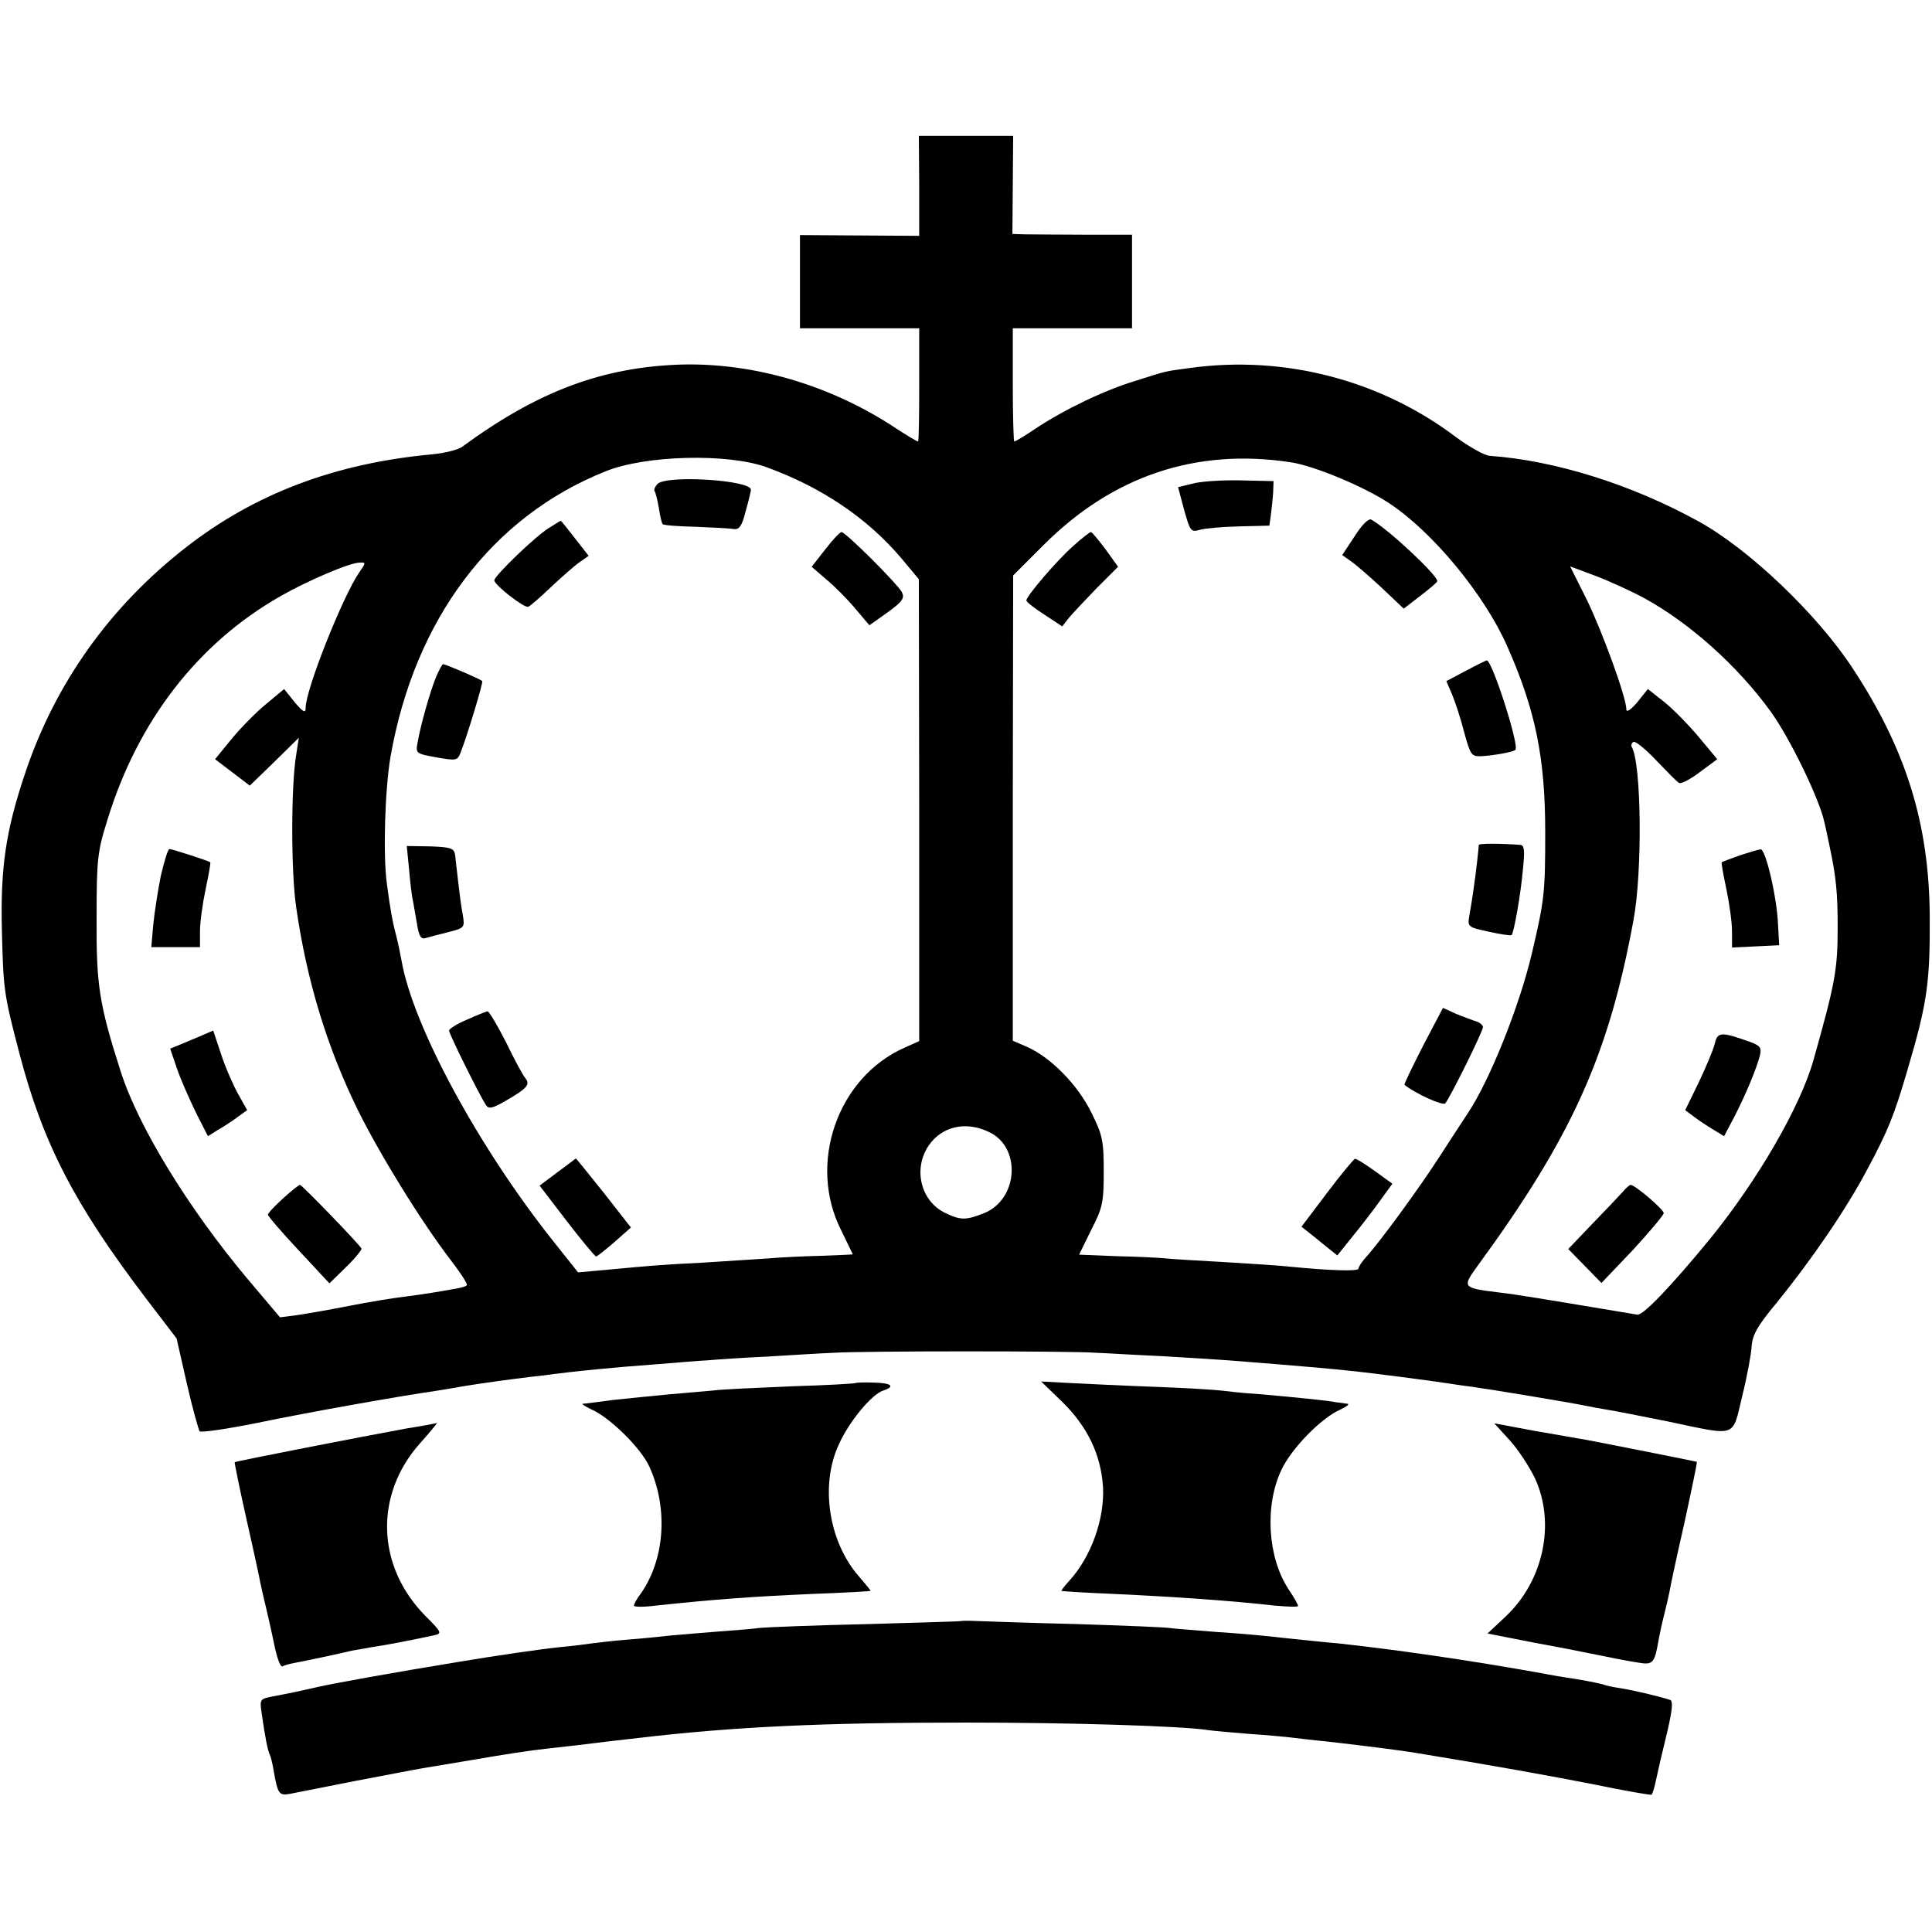
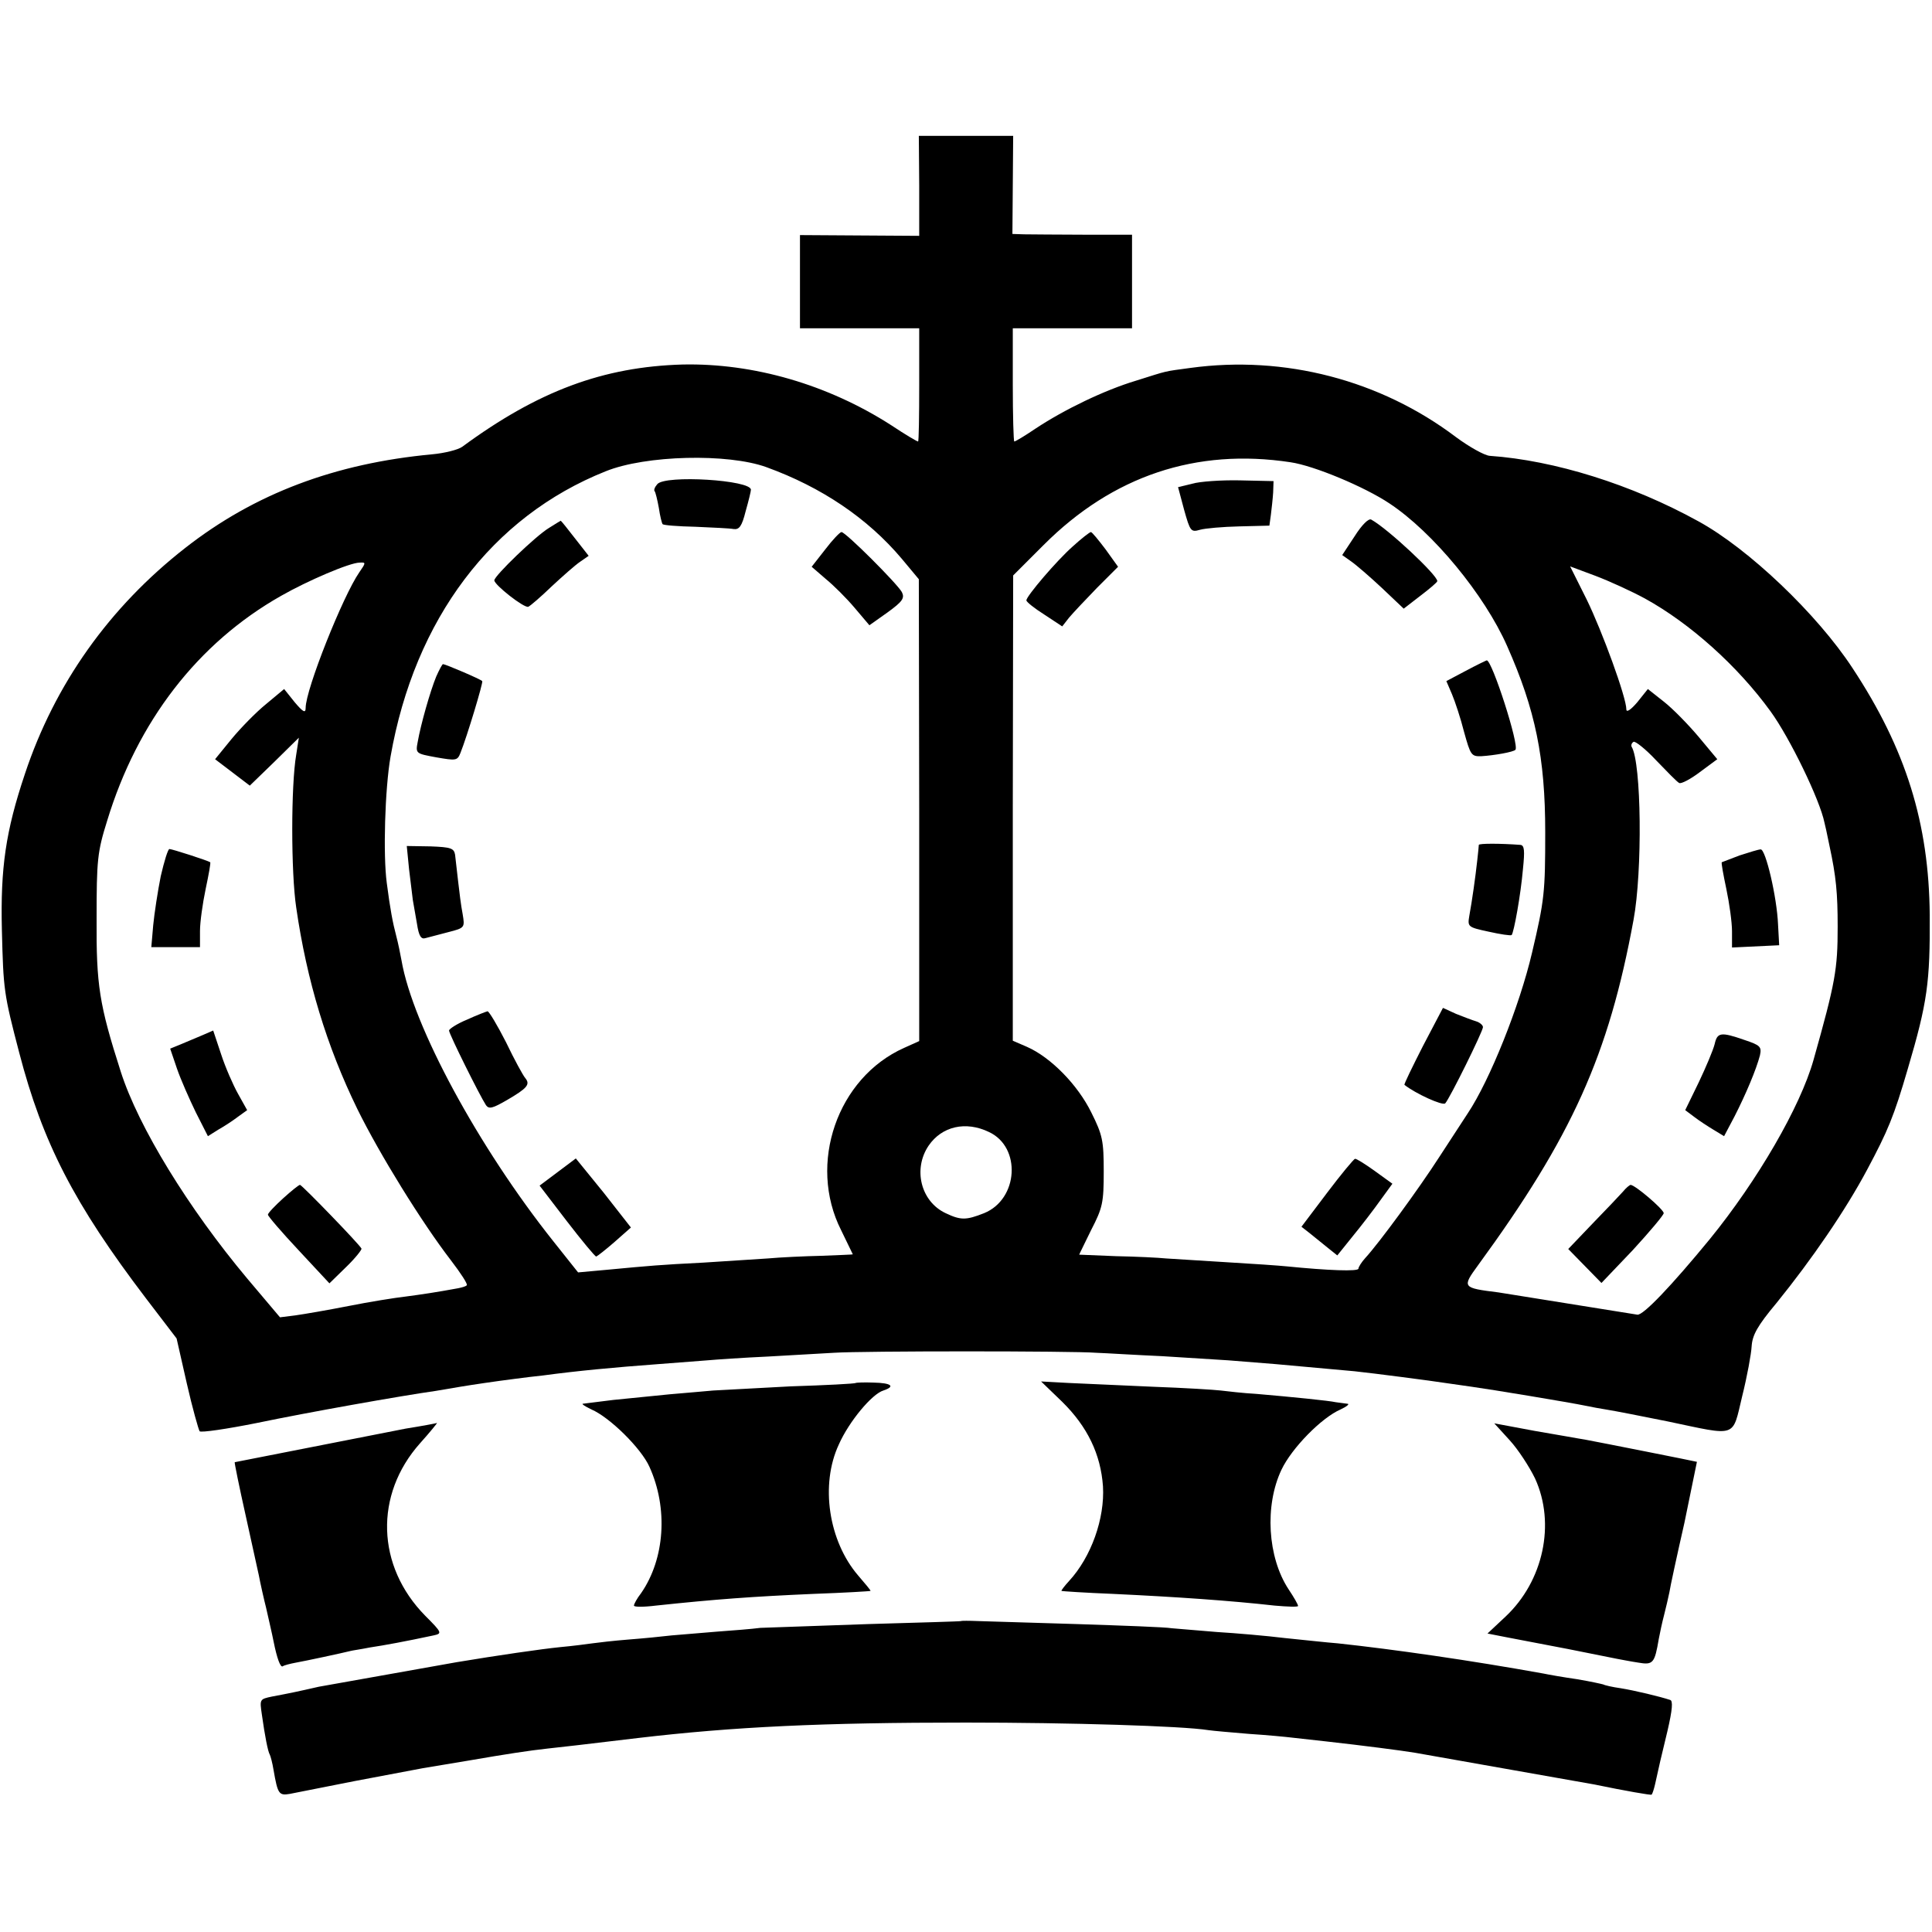
- <svg xmlns="http://www.w3.org/2000/svg" version="1.0" width="512pt" height="512pt" viewBox="0 0 512 512" preserveAspectRatio="xMidYMid meet">
-   <g transform="translate(0,512) scale(0.1,-0.1)" fill="#000000" stroke="none">
-     <path d="M2436 4628 l0 -133 -158 1 -158 1 0 -123 0 -124 158 0 158 0 0 -150 c0 -82 -1 -150 -3 -150 -3 0 -35 19 -71 43 -168 108 -365 165 -553 161 -210 -6 -383 -70 -584 -218 -11 -8 -47 -17 -80 -20 -257 -24 -470 -104 -654 -248 -201 -157 -346 -361 -425 -599 -51 -152 -65 -249 -61 -414 4 -159 5 -168 46 -325 62 -238 145 -400 336 -651 l81 -106 27 -119 c15 -66 31 -122 34 -127 4 -4 72 6 152 22 134 28 382 72 474 85 22 4 51 8 65 11 30 5 90 14 145 21 22 3 56 7 75 9 89 12 184 21 305 30 50 4 108 9 130 10 22 2 94 7 160 10 66 4 145 9 175 10 75 5 633 5 695 0 28 -1 106 -6 175 -9 69 -4 148 -9 175 -11 28 -2 84 -7 125 -10 72 -6 135 -11 210 -19 48 -5 209 -26 240 -31 14 -2 45 -7 70 -10 51 -7 262 -42 300 -50 14 -3 41 -8 60 -11 19 -3 91 -17 160 -31 186 -39 170 -45 197 67 13 52 24 112 25 132 2 30 15 54 66 115 94 116 183 246 240 353 55 103 71 141 108 268 52 176 59 229 58 407 -2 243 -63 440 -205 655 -93 142 -275 316 -409 389 -176 97 -380 161 -552 173 -14 1 -55 24 -90 50 -200 151 -454 217 -703 183 -73 -10 -56 -6 -145 -34 -83 -25 -189 -76 -266 -127 -28 -19 -53 -34 -56 -34 -2 0 -4 68 -4 150 l0 150 158 0 158 0 0 124 0 124 -127 0 c-71 0 -142 1 -159 1 l-31 1 1 130 1 130 -125 0 -125 0 1 -132z m-405 -746 c146 -53 268 -135 359 -243 l45 -54 1 -612 0 -612 -40 -18 c-177 -79 -256 -307 -167 -483 17 -35 31 -64 31 -64 0 -1 -37 -2 -83 -4 -45 -1 -109 -4 -142 -7 -33 -2 -109 -7 -170 -11 -118 -6 -139 -8 -256 -19 l-77 -7 -66 83 c-198 249 -372 570 -402 744 -3 17 -9 46 -14 65 -9 34 -16 70 -25 140 -10 74 -5 249 10 335 64 365 269 636 570 756 106 43 324 48 426 11z m1389 13 c62 -9 196 -65 262 -109 115 -76 252 -242 312 -378 75 -169 101 -296 101 -493 0 -160 -2 -180 -35 -320 -33 -141 -112 -338 -170 -425 -9 -14 -43 -65 -75 -115 -56 -87 -161 -230 -197 -269 -10 -11 -18 -24 -18 -28 0 -8 -80 -5 -190 6 -19 2 -91 7 -160 11 -69 4 -141 8 -160 10 -19 2 -79 5 -132 6 -54 2 -98 4 -98 4 0 1 15 31 32 66 30 58 33 72 33 154 0 82 -3 97 -33 157 -36 73 -107 146 -171 174 l-37 16 0 617 1 616 81 81 c183 183 404 257 654 219z m-2468 -292 c-43 -62 -142 -310 -142 -359 0 -15 -7 -11 -29 15 l-28 35 -48 -40 c-26 -21 -67 -63 -91 -92 l-44 -54 46 -35 46 -35 65 63 65 64 -7 -45 c-14 -81 -14 -312 0 -405 28 -194 81 -368 162 -534 59 -120 171 -301 248 -401 26 -34 45 -63 42 -66 -2 -3 -13 -6 -23 -8 -60 -11 -94 -16 -139 -22 -27 -3 -96 -14 -151 -25 -56 -11 -120 -22 -142 -25 l-40 -5 -87 103 c-155 185 -288 401 -335 548 -57 178 -65 229 -64 405 0 156 2 177 28 260 80 263 240 471 461 596 70 40 182 88 208 88 17 1 17 0 -1 -26z m3407 -69 c120 -66 246 -179 333 -299 51 -70 131 -235 143 -295 1 -3 7 -30 13 -60 18 -83 22 -127 22 -216 0 -113 -6 -147 -64 -353 -35 -124 -148 -319 -275 -475 -101 -123 -177 -203 -192 -200 -251 42 -323 54 -368 59 -96 12 -97 13 -54 72 249 341 346 556 412 915 24 129 21 417 -5 459 -2 4 0 10 5 13 4 3 32 -19 60 -49 28 -29 55 -57 61 -60 5 -3 30 10 55 29 l46 34 -50 60 c-27 32 -68 74 -91 92 l-43 34 -28 -35 c-17 -20 -29 -28 -29 -19 0 32 -64 207 -105 291 l-44 88 67 -25 c37 -14 96 -41 131 -60z m-1738 -1414 c86 -40 78 -178 -13 -215 -48 -19 -62 -19 -102 0 -66 31 -87 117 -45 179 35 51 98 66 160 36z" />
-     <path d="M1742 3837 c-7 -8 -10 -16 -7 -19 2 -2 7 -22 11 -44 3 -21 8 -41 10 -43 2 -3 41 -6 87 -7 45 -2 91 -4 101 -6 15 -2 22 7 32 47 8 28 14 53 14 57 1 26 -227 40 -248 15z" />
-     <path d="M1455 3721 c-35 -21 -145 -127 -145 -139 0 -12 79 -74 90 -70 5 2 33 26 62 54 29 27 63 57 75 65 l23 16 -36 46 c-20 26 -37 47 -38 47 0 0 -14 -8 -31 -19z" />
-     <path d="M2187 3664 l-36 -46 37 -32 c21 -17 56 -52 77 -77 l39 -46 48 34 c40 29 46 38 38 54 -13 23 -149 159 -160 159 -4 0 -24 -21 -43 -46z" />
-     <path d="M1156 3327 c-16 -39 -41 -127 -49 -173 -6 -31 -5 -31 49 -41 52 -9 56 -9 64 11 18 45 61 188 58 191 -4 5 -98 45 -104 45 -2 0 -10 -15 -18 -33z" />
-     <path d="M1084 2817 c3 -34 7 -71 10 -82 2 -11 7 -39 11 -63 5 -33 11 -42 23 -38 10 3 37 10 61 16 43 11 43 12 37 48 -4 20 -9 60 -12 87 -3 28 -7 59 -8 70 -3 17 -11 20 -65 22 l-63 1 6 -61z" />
-     <path d="M1238 2418 c-27 -11 -48 -25 -48 -29 0 -9 81 -172 98 -198 8 -11 18 -8 56 14 53 31 62 41 48 58 -6 7 -29 49 -51 95 -23 45 -45 82 -49 82 -4 -1 -28 -10 -54 -22z" />
-     <path d="M1478 2014 l-48 -36 72 -94 c40 -52 75 -94 78 -94 3 1 25 18 49 39 l43 38 -72 92 c-40 50 -73 91 -74 91 0 0 -22 -17 -48 -36z" />
-     <path d="M3159 3838 l-37 -9 16 -60 c16 -57 18 -60 42 -53 14 4 61 8 104 9 l80 2 4 29 c2 16 5 43 6 59 l1 30 -90 2 c-49 1 -106 -3 -126 -9z" />
-     <path d="M3590 3699 l-33 -50 24 -17 c13 -9 50 -41 81 -70 l58 -55 44 34 c25 19 45 36 45 39 0 16 -130 138 -175 163 -7 4 -25 -14 -44 -44z" />
-     <path d="M2843 3672 c-43 -38 -123 -132 -123 -143 0 -4 21 -21 48 -38 l47 -31 18 23 c10 12 43 47 74 79 l56 56 -33 46 c-19 25 -36 46 -39 46 -3 0 -25 -17 -48 -38z" />
-     <path d="M3884 3342 l-51 -27 15 -35 c8 -19 23 -64 32 -100 17 -61 19 -65 46 -64 33 2 85 11 90 17 11 11 -62 238 -76 237 -3 -1 -28 -13 -56 -28z" />
-     <path d="M3919 2881 c0 -4 -2 -21 -4 -40 -5 -46 -14 -109 -21 -147 -5 -30 -5 -31 51 -43 31 -7 58 -11 61 -9 6 7 24 106 30 175 5 49 4 63 -7 64 -54 4 -109 4 -110 0z" />
-     <path d="M3771 2348 c-28 -55 -51 -102 -49 -103 29 -23 101 -56 108 -49 12 13 100 191 100 202 0 5 -8 12 -17 15 -10 3 -34 12 -54 20 l-35 16 -53 -101z" />
-     <path d="M3517 1959 l-68 -90 23 -18 c13 -10 34 -28 47 -38 l25 -20 41 51 c23 28 56 71 73 95 l32 44 -47 34 c-25 18 -49 33 -52 32 -3 0 -37 -41 -74 -90z" />
-     <path d="M426 2798 c-8 -40 -17 -99 -20 -130 l-5 -58 65 0 64 0 0 43 c0 23 7 73 15 111 8 38 14 70 12 71 -5 4 -101 35 -108 35 -4 0 -14 -33 -23 -72z" />
-     <path d="M535 2376 c-17 -7 -42 -18 -57 -24 l-27 -11 18 -53 c10 -29 33 -81 50 -116 l32 -63 27 17 c16 9 39 24 52 34 l25 18 -24 43 c-13 23 -34 71 -45 105 l-21 63 -30 -13z" />
-     <path d="M750 1944 c-22 -20 -40 -39 -40 -43 0 -4 37 -47 82 -95 l81 -87 44 43 c24 23 42 46 41 49 -4 10 -158 169 -163 169 -3 0 -23 -16 -45 -36z" />
-     <path d="M4610 2853 c-25 -9 -46 -17 -47 -18 -2 -1 4 -33 12 -71 8 -38 15 -88 15 -112 l0 -43 63 3 62 3 -3 55 c-3 73 -33 200 -46 199 -6 0 -31 -8 -56 -16z" />
-     <path d="M4544 2353 c-4 -16 -23 -61 -42 -101 l-36 -74 24 -18 c13 -10 36 -25 51 -34 l28 -17 28 53 c30 59 57 123 67 161 5 23 1 27 -41 41 -63 22 -72 20 -79 -11z" />
-     <path d="M4301 1962 c-8 -9 -44 -47 -80 -84 l-65 -68 44 -45 44 -45 83 87 c45 49 82 93 82 98 0 10 -76 75 -88 75 -3 -1 -12 -8 -20 -18z" />
-     <path d="M2268 1455 c-2 -2 -79 -6 -173 -9 -93 -4 -186 -8 -205 -11 -19 -2 -71 -6 -115 -10 -44 -4 -111 -11 -150 -15 -38 -5 -74 -10 -80 -10 -5 0 5 -7 22 -15 49 -21 132 -103 154 -152 50 -110 41 -244 -22 -335 -11 -14 -19 -29 -19 -33 0 -4 26 -4 58 0 160 17 257 24 417 31 83 3 151 7 152 8 1 1 -14 19 -33 41 -78 91 -101 240 -51 347 27 61 88 134 118 143 33 11 21 20 -26 21 -25 1 -46 0 -47 -1z" />
-     <path d="M2815 1405 c67 -66 102 -139 108 -224 5 -85 -31 -187 -90 -251 -12 -13 -21 -25 -20 -26 1 -1 63 -5 137 -8 170 -8 312 -18 428 -31 34 -3 62 -4 62 -1 0 4 -11 23 -25 44 -56 85 -64 222 -19 317 27 57 106 138 157 160 17 8 25 15 17 15 -8 1 -22 3 -30 4 -17 4 -117 14 -210 22 -36 2 -78 7 -95 9 -16 2 -97 7 -180 10 -82 3 -183 8 -223 10 l-73 4 56 -54z" />
-     <path d="M1075 1334 c-104 -19 -449 -86 -453 -89 -1 -1 12 -65 29 -141 17 -76 33 -148 35 -159 3 -17 15 -70 19 -85 1 -5 18 -78 20 -90 9 -45 18 -69 24 -66 4 3 20 7 36 10 23 4 121 25 145 31 3 1 25 4 50 9 40 6 94 16 169 32 23 5 23 7 -22 52 -130 132 -135 321 -14 457 27 30 47 55 45 54 -2 -1 -39 -8 -83 -15z" />
-     <path d="M4001 1303 c22 -24 52 -70 67 -101 55 -120 22 -272 -78 -366 l-48 -45 51 -10 c29 -6 102 -20 162 -31 61 -12 119 -24 130 -26 11 -2 36 -7 56 -10 40 -7 44 -2 55 63 3 16 9 44 14 63 5 19 11 46 14 60 2 14 20 97 40 185 19 87 34 160 33 161 -2 1 -259 52 -297 59 -14 2 -73 13 -133 23 l-107 20 41 -45z" />
-     <path d="M2547 824 c-1 -1 -112 -4 -247 -8 -135 -3 -263 -8 -285 -10 -22 -3 -74 -7 -115 -10 -41 -3 -95 -8 -120 -10 -25 -3 -76 -8 -115 -11 -38 -3 -81 -8 -95 -10 -14 -2 -52 -7 -85 -10 -50 -5 -167 -22 -275 -40 -165 -27 -325 -56 -365 -65 -57 -13 -76 -17 -124 -26 -33 -7 -33 -7 -27 -48 8 -57 16 -98 21 -106 2 -4 7 -22 10 -41 11 -63 14 -68 43 -63 15 3 92 18 172 34 80 15 161 31 180 34 19 3 73 12 120 20 104 18 164 27 210 32 19 2 55 6 80 9 46 6 99 12 160 19 255 30 489 41 870 41 276 0 573 -9 642 -20 13 -2 61 -6 108 -10 47 -3 99 -8 115 -10 17 -2 57 -7 90 -10 98 -11 199 -24 235 -30 202 -33 352 -60 475 -84 82 -17 151 -29 152 -27 2 2 6 14 9 27 11 51 15 67 33 142 13 56 15 80 7 82 -27 9 -94 25 -131 31 -22 3 -43 8 -46 10 -3 1 -34 8 -70 14 -35 5 -75 12 -89 15 -194 35 -396 64 -545 80 -27 2 -90 9 -140 14 -49 6 -130 13 -180 16 -49 4 -103 8 -120 10 -16 3 -129 7 -250 11 -121 3 -239 7 -263 8 -24 1 -44 1 -45 0z" />
-   </g>
+ <svg xmlns="http://www.w3.org/2000/svg" width="682.667" height="682.667" viewBox="0 0 512 512" preserveAspectRatio="xMidYMid meet">
+   <path d="M243.6 49.2v13.3l-31.6-.2V87h31.6v15c0 8.2-.1 15-.3 15-.3 0-3.5-1.9-7.1-4.3-16.8-10.8-36.5-16.5-55.3-16.1-21 .6-38.3 7-58.4 21.8-1.1.8-4.7 1.7-8 2-25.7 2.4-47 10.4-65.4 24.8-20.1 15.7-34.6 36.1-42.5 59.9C1.5 220.3.1 230 .5 246.5c.4 15.9.5 16.8 4.6 32.5 6.2 23.8 14.5 40 33.6 65.1l8.1 10.6 2.7 11.9c1.5 6.6 3.1 12.2 3.4 12.7.4.4 7.2-.6 15.2-2.2 13.4-2.8 38.2-7.2 47.4-8.5l6.5-1.1c3-.5 9-1.4 14.5-2.1a299.05 299.05 0 0 1 7.5-.9c8.9-1.2 18.4-2.1 30.5-3l13-1c2.2-.2 9.4-.7 16-1l17.5-1c7.5-.5 63.3-.5 69.5 0 2.8.1 10.6.6 17.5.9l17.5 1.1 12.5 1 21 1.9c4.8.5 20.9 2.6 24 3.1l7 1c5.1.7 26.2 4.2 30 5a137.08 137.08 0 0 0 6 1.1c1.9.3 9.1 1.7 16 3.1 18.6 3.9 17 4.5 19.7-6.7 1.3-5.2 2.4-11.2 2.5-13.2.2-3 1.5-5.4 6.6-11.5 9.4-11.6 18.3-24.6 24-35.3 5.5-10.3 7.1-14.1 10.8-26.8 5.2-17.6 5.9-22.9 5.8-40.7-.2-24.3-6.3-44-20.5-65.5-9.3-14.2-27.5-31.6-40.9-38.9-17.6-9.7-38-16.1-55.2-17.3-1.4-.1-5.5-2.4-9-5-20-15.1-45.4-21.7-70.3-18.3-7.3 1-5.6.6-14.5 3.4-8.3 2.5-18.9 7.6-26.6 12.7-2.8 1.9-5.3 3.4-5.6 3.4-.2 0-.4-6.8-.4-15V87H300V62.2h-12.7c-7.1 0-14.2-.1-15.9-.1l-3.1-.1.2-26h-25l.1 13.2zm-40.5 74.6c14.6 5.3 26.8 13.5 35.9 24.3l4.5 5.4.1 61.2v61.2l-4 1.8c-17.7 7.9-25.6 30.7-16.7 48.3l3.1 6.4c0 .1-3.7.2-8.3.4-4.5.1-10.9.4-14.2.7l-17 1.1c-11.8.6-13.9.8-25.6 1.9l-7.7.7-6.6-8.3c-19.8-24.9-37.2-57-40.2-74.4-.3-1.7-.9-4.6-1.4-6.5-.9-3.4-1.6-7-2.5-14-1-7.4-.5-24.9 1-33.5 6.4-36.5 26.9-63.6 57-75.6 10.6-4.3 32.4-4.8 42.6-1.1zm138.9-1.3c6.2.9 19.6 6.5 26.2 10.9 11.5 7.6 25.2 24.2 31.2 37.8 7.5 16.9 10.1 29.6 10.1 49.3 0 16-.2 18-3.5 32-3.3 14.1-11.2 33.8-17 42.5l-7.5 11.5c-5.6 8.7-16.1 23-19.7 26.9-1 1.1-1.8 2.4-1.8 2.8 0 .8-8 .5-19-.6-1.9-.2-9.1-.7-16-1.1l-16-1c-1.9-.2-7.9-.5-13.2-.6l-9.8-.4c0-.1 1.5-3.1 3.2-6.6 3-5.8 3.3-7.2 3.3-15.4s-.3-9.7-3.3-15.7c-3.6-7.3-10.7-14.6-17.1-17.4l-3.7-1.6v-61.7l.1-61.6 8.1-8.1c18.3-18.3 40.4-25.7 65.4-21.9zM95.2 151.7c-4.3 6.2-14.2 31-14.2 35.9 0 1.5-.7 1.1-2.9-1.5l-2.8-3.5-4.8 4c-2.6 2.1-6.7 6.3-9.1 9.2l-4.4 5.4 9.2 7 6.5-6.3 6.5-6.4-.7 4.5c-1.4 8.1-1.4 31.2 0 40.5 2.8 19.4 8.1 36.8 16.2 53.4 5.9 12 17.1 30.1 24.8 40.1 2.6 3.4 4.5 6.3 4.2 6.6-.2.3-1.3.6-2.3.8-6 1.1-9.4 1.6-13.9 2.2-2.7.3-9.6 1.4-15.1 2.5-5.6 1.1-12 2.2-14.2 2.5l-4 .5-8.7-10.3C50 320.3 36.7 298.7 32 284c-5.7-17.8-6.5-22.9-6.4-40.5 0-15.6.2-17.7 2.8-26 8-26.3 24-47.1 46.1-59.6 7-4 18.2-8.8 20.8-8.8 1.7-.1 1.7 0-.1 2.6zm340.7 6.9c12 6.6 24.6 17.9 33.3 29.9 5.1 7 13.1 23.5 14.3 29.5.1.3.7 3 1.3 6 1.8 8.3 2.2 12.7 2.2 21.6 0 11.3-.6 14.7-6.4 35.3-3.5 12.4-14.8 31.9-27.5 47.5-10.1 12.3-17.7 20.3-19.2 20l-36.8-5.9c-9.6-1.2-9.7-1.3-5.4-7.2 24.9-34.1 34.6-55.6 41.2-91.5 2.4-12.9 2.1-41.7-.5-45.9-.2-.4 0-1 .5-1.3.4-.3 3.2 1.9 6 4.9 2.8 2.9 5.5 5.7 6.1 6 .5.3 3-1 5.5-2.9l4.6-3.4-5-6c-2.7-3.2-6.8-7.4-9.1-9.2l-4.3-3.4-2.8 3.5c-1.7 2-2.9 2.8-2.9 1.9 0-3.2-6.4-20.7-10.5-29.1l-4.4-8.8 6.7 2.5c3.7 1.4 9.6 4.1 13.1 6zM262.1 300c8.6 4 7.8 17.8-1.3 21.5-4.8 1.9-6.2 1.9-10.2 0-6.6-3.1-8.7-11.7-4.5-17.9 3.5-5.1 9.8-6.6 16-3.6zm-87.9-171.7c-.7.8-1 1.6-.7 1.9.2.2.7 2.2 1.1 4.4.3 2.1.8 4.1 1 4.3.2.3 4.1.6 8.7.7 4.5.2 9.1.4 10.1.6 1.5.2 2.2-.7 3.2-4.7.8-2.8 1.4-5.3 1.4-5.7.1-2.6-22.7-4-24.8-1.5z" />
+   <path d="M145.5 139.9C142 142 131 152.6 131 153.8s7.9 7.4 9 7c.5-.2 3.3-2.6 6.2-5.4 2.9-2.7 6.3-5.7 7.5-6.5l2.3-1.6-3.6-4.6c-2-2.6-3.7-4.7-3.8-4.7 0 0-1.4.8-3.1 1.9zm73.2 5.7l-3.6 4.6 3.7 3.2c2.1 1.7 5.6 5.2 7.7 7.7l3.9 4.6 4.8-3.4c4-2.9 4.6-3.8 3.8-5.4-1.3-2.3-14.9-15.9-16-15.9-.4 0-2.4 2.1-4.3 4.6zm-103.1 33.7c-1.6 3.9-4.1 12.7-4.9 17.3-.6 3.1-.5 3.1 4.9 4.1 5.2.9 5.6.9 6.4-1.1 1.8-4.5 6.1-18.8 5.8-19.1-.4-.5-9.8-4.5-10.4-4.5-.2 0-1 1.5-1.8 3.3zm-7.2 51l1 8.2 1.1 6.3c.5 3.3 1.1 4.2 2.3 3.8l6.1-1.6c4.3-1.1 4.3-1.2 3.7-4.8-.4-2-.9-6-1.2-8.7l-.8-7c-.3-1.7-1.1-2-6.5-2.2l-6.3-.1.6 6.1zm15.4 39.9c-2.7 1.1-4.8 2.5-4.8 2.9 0 .9 8.1 17.2 9.8 19.8.8 1.1 1.8.8 5.6-1.4 5.3-3.1 6.2-4.1 4.8-5.8-.6-.7-2.9-4.9-5.1-9.5-2.3-4.5-4.5-8.2-4.9-8.2-.4.1-2.8 1-5.4 2.2zm24 40.4l-4.8 3.6 7.2 9.4c4 5.2 7.5 9.4 7.8 9.4.3-.1 2.5-1.8 4.9-3.9l4.3-3.8-7.2-9.2-7.4-9.1-4.8 3.6zm168.1-182.4l-3.7.9 1.6 6c1.6 5.7 1.8 6 4.2 5.3 1.4-.4 6.1-.8 10.4-.9l8-.2.4-2.9c.2-1.6.5-4.3.6-5.9l.1-3-9-.2c-4.9-.1-10.6.3-12.6.9zm43.1 13.9l-3.3 5 2.4 1.7c1.3.9 5 4.1 8.1 7l5.8 5.5 4.4-3.4c2.5-1.9 4.5-3.6 4.5-3.9 0-1.6-13-13.8-17.5-16.3-.7-.4-2.5 1.4-4.4 4.4zm-74.7 2.7C280 148.6 272 158 272 159.1c0 .4 2.1 2.1 4.8 3.8l4.7 3.1 1.8-2.3c1-1.2 4.3-4.7 7.4-7.9l5.6-5.6-3.3-4.6c-1.9-2.5-3.6-4.6-3.9-4.6s-2.5 1.7-4.8 3.8zm104.1 33l-5.1 2.7 1.5 3.5c.8 1.9 2.3 6.4 3.2 10 1.7 6.1 1.9 6.5 4.6 6.4 3.3-.2 8.5-1.1 9-1.7 1.1-1.1-6.2-23.8-7.6-23.7-.3.1-2.8 1.3-5.6 2.8zm3.5 46.1c0 .4-.2 2.1-.4 4-.5 4.6-1.4 10.9-2.1 14.7-.5 3-.5 3.1 5.1 4.3 3.1.7 5.8 1.1 6.1.9.6-.7 2.4-10.6 3-17.5.5-4.9.4-6.3-.7-6.4-5.4-.4-10.9-.4-11 0zm-14.8 53.3c-2.8 5.5-5.1 10.2-4.9 10.3 2.9 2.3 10.1 5.6 10.8 4.9 1.2-1.3 10-19.1 10-20.2 0-.5-.8-1.2-1.7-1.5-1-.3-3.4-1.2-5.4-2l-3.5-1.6-5.3 10.1zm-25.4 38.9l-6.8 9 2.3 1.8 4.7 3.8 2.5 2 4.1-5.1c2.3-2.8 5.6-7.1 7.3-9.5l3.2-4.4-4.7-3.4c-2.5-1.8-4.9-3.3-5.2-3.2-.3 0-3.7 4.1-7.4 9zM42.6 232.2c-.8 4-1.7 9.9-2 13l-.5 5.8H53v-4.3c0-2.3.7-7.3 1.5-11.1s1.4-7 1.2-7.1c-.5-.4-10.1-3.5-10.8-3.5-.4 0-1.4 3.3-2.3 7.2zm10.9 42.2l-5.7 2.4-2.7 1.1 1.8 5.3c1 2.9 3.3 8.1 5 11.6l3.2 6.3 2.7-1.7c1.6-.9 3.9-2.4 5.2-3.4l2.5-1.8-2.4-4.3c-1.3-2.3-3.4-7.1-4.5-10.5l-2.1-6.3-3 1.3zM75 317.6c-2.2 2-4 3.9-4 4.3s3.7 4.7 8.2 9.5l8.1 8.7 4.4-4.3c2.4-2.3 4.2-4.6 4.1-4.9-.4-1-15.8-16.9-16.3-16.9-.3 0-2.3 1.6-4.5 3.6zm386-90.9l-4.7 1.8c-.2.1.4 3.3 1.2 7.1s1.5 8.8 1.5 11.2v4.3l12.5-.6-.3-5.5c-.3-7.3-3.3-20-4.6-19.9-.6 0-3.1.8-5.6 1.6zm-6.6 50c-.4 1.6-2.3 6.1-4.2 10.1l-3.6 7.4 2.4 1.8c1.3 1 3.6 2.5 5.1 3.4l2.8 1.7 2.8-5.3c3-5.9 5.7-12.3 6.7-16.1.5-2.3.1-2.7-4.1-4.1-6.3-2.2-7.2-2-7.9 1.1zm-24.3 39.1c-.8.9-4.4 4.7-8 8.4l-6.5 6.8 8.8 9 8.3-8.7c4.5-4.9 8.2-9.3 8.2-9.8 0-1-7.6-7.5-8.8-7.5-.3.1-1.2.8-2 1.8zm-203.3 50.7c-.2.2-7.9.6-17.3.9l-20.5 1.1c-1.9.2-7.1.6-11.5 1l-15 1.5-8 1c-.5 0 .5.7 2.2 1.5 4.9 2.1 13.2 10.3 15.4 15.2 5 11 4.1 24.4-2.2 33.5-1.1 1.4-1.9 2.9-1.9 3.3s2.6.4 5.8 0c16-1.7 25.7-2.4 41.7-3.1 8.3-.3 15.1-.7 15.2-.8s-1.4-1.9-3.3-4.1c-7.8-9.1-10.1-24-5.1-34.7 2.7-6.1 8.8-13.4 11.8-14.3 3.3-1.1 2.1-2-2.6-2.1-2.5-.1-4.6 0-4.7.1zm54.7 5c6.7 6.6 10.2 13.9 10.8 22.4.5 8.5-3.1 18.7-9 25.1-1.2 1.3-2.1 2.5-2 2.6s6.3.5 13.7.8c17 .8 31.2 1.8 42.8 3.1 3.4.3 6.2.4 6.2.1 0-.4-1.1-2.3-2.5-4.4-5.6-8.5-6.4-22.2-1.9-31.7 2.7-5.7 10.6-13.8 15.7-16 1.7-.8 2.5-1.5 1.7-1.5l-3-.4c-1.7-.4-11.7-1.4-21-2.2-3.6-.2-7.8-.7-9.5-.9-1.6-.2-9.7-.7-18-1l-22.3-1-7.3-.4 5.6 5.4zm-174 7.1l-45.3 8.9c-.1.1 1.2 6.5 2.9 14.1l3.5 15.9c.3 1.7 1.5 7 1.9 8.5.1.5 1.8 7.8 2 9 .9 4.5 1.8 6.9 2.4 6.6.4-.3 2-.7 3.6-1 2.3-.4 12.1-2.5 14.5-3.1.3-.1 2.5-.4 5-.9 4-.6 9.4-1.6 16.9-3.2 2.3-.5 2.3-.7-2.2-5.2-13-13.2-13.5-32.1-1.4-45.7 2.7-3 4.7-5.5 4.5-5.4s-3.9.8-8.3 1.5zm292.6 3.1c2.2 2.4 5.2 7 6.7 10.1 5.5 12 2.2 27.2-7.8 36.6l-4.8 4.5 5.1 1 16.2 3.1 13 2.6c1.1.2 3.6.7 5.6 1 4 .7 4.4.2 5.5-6.3.3-1.6.9-4.4 1.4-6.3s1.1-4.6 1.4-6c.2-1.4 2-9.7 4-18.5l3.3-16.1c-.2-.1-25.9-5.2-29.7-5.9-1.4-.2-7.3-1.3-13.3-2.3l-10.7-2 4.1 4.5zm-145.4 47.9c-.1.1-11.2.4-24.7.8l-28.5 1c-2.2.3-7.4.7-11.5 1l-12 1c-2.5.3-7.6.8-11.5 1.1-3.8.3-8.1.8-9.5 1s-5.2.7-8.5 1c-5 .5-16.7 2.2-27.5 4L84.5 447c-5.7 1.3-7.6 1.7-12.4 2.6-3.3.7-3.3.7-2.7 4.8.8 5.7 1.6 9.8 2.1 10.6.2.4.7 2.2 1 4.1 1.1 6.3 1.4 6.8 4.3 6.3L94 472l18-3.4 12-2c10.4-1.8 16.4-2.7 21-3.2l8-.9 16-1.9c25.5-3 48.9-4.1 87-4.1 27.6 0 57.3.9 64.2 2 1.3.2 6.1.6 10.8 1 4.7.3 9.9.8 11.5 1l9 1c9.8 1.1 19.9 2.4 23.5 3l47.5 8.4c8.2 1.7 15.1 2.9 15.2 2.7.2-.2.6-1.4.9-2.7 1.1-5.1 1.5-6.7 3.3-14.2 1.3-5.6 1.5-8 .7-8.2-2.7-.9-9.4-2.5-13.1-3.1-2.2-.3-4.3-.8-4.6-1-.3-.1-3.4-.8-7-1.4-3.5-.5-7.5-1.2-8.9-1.5-19.4-3.5-39.6-6.4-54.5-8-2.7-.2-9-.9-14-1.4-4.9-.6-13-1.3-18-1.6l-12-1c-1.6-.3-12.9-.7-25-1.1l-26.3-.8c-2.4-.1-4.4-.1-4.5 0z" />
</svg>
